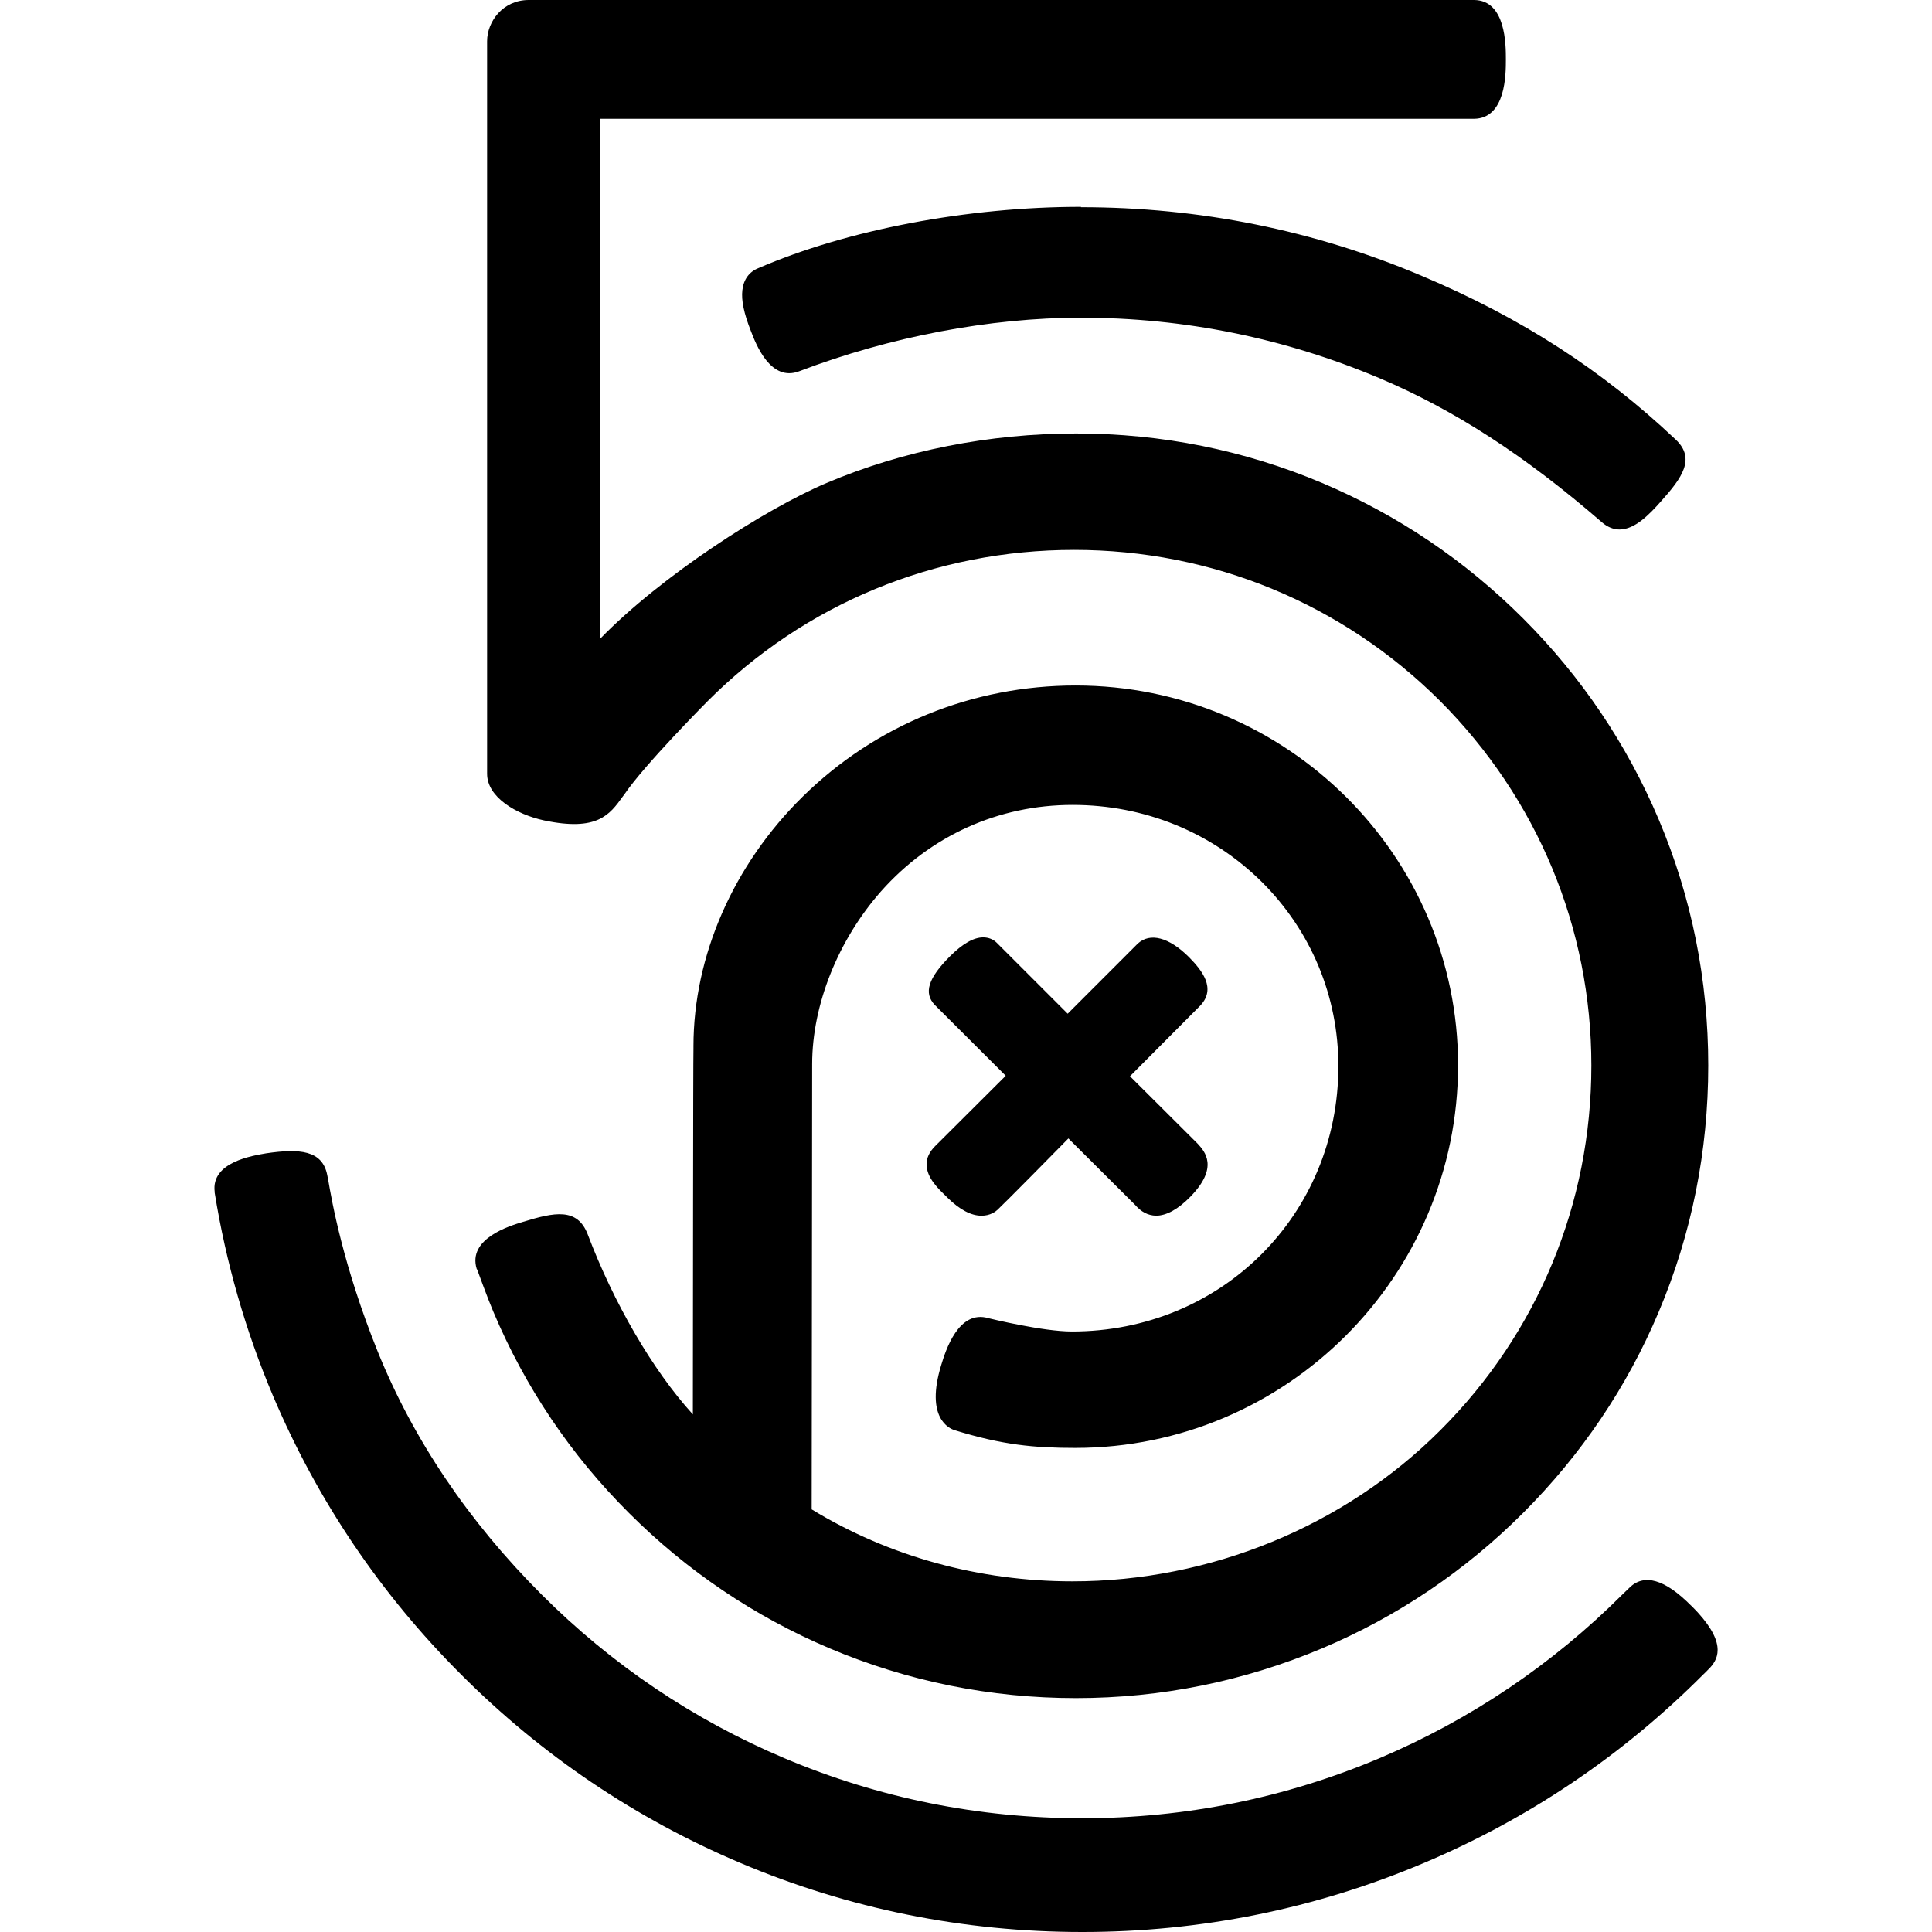
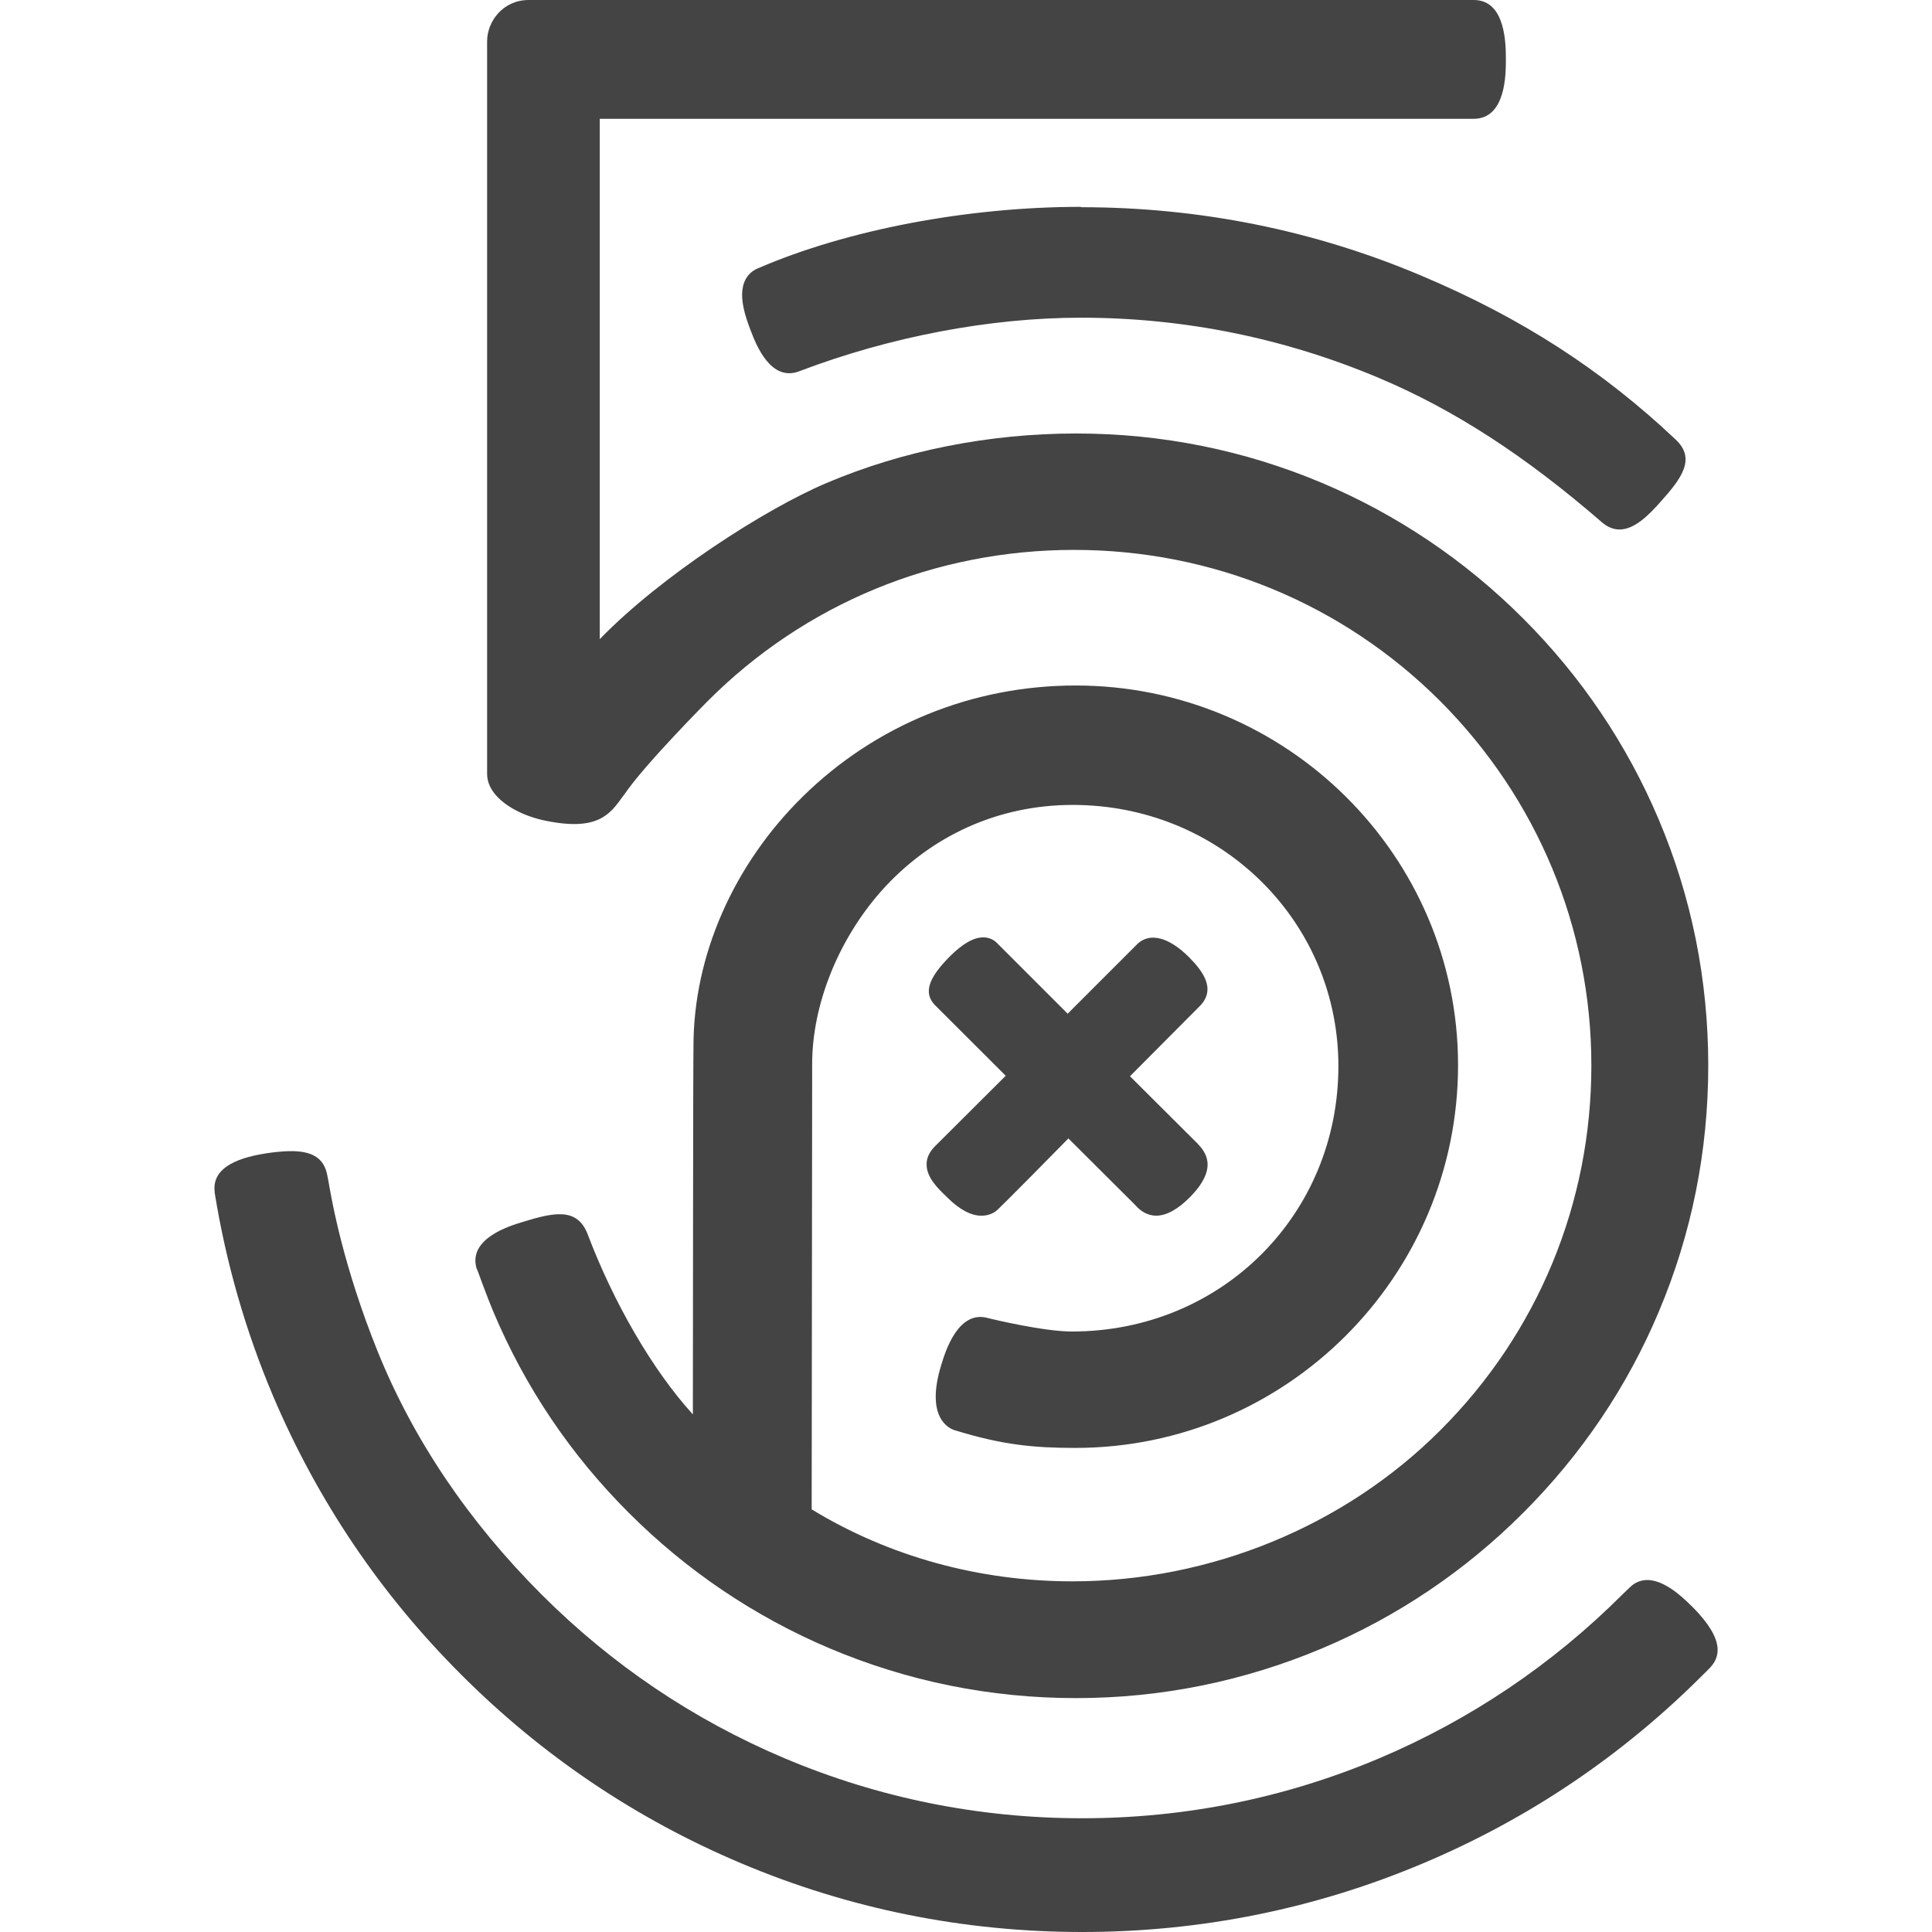
<svg xmlns="http://www.w3.org/2000/svg" version="1.1" width="32" height="32" viewBox="0 0 32 32">
-   <path d="M28.016 26.6c-0.226-0.228-0.42-0.36-0.588-0.408-0.17-0.050-0.32-0.014-0.44 0.106l-0.112 0.108c-1.16 1.16-2.52 2.076-4.024 2.714-1.56 0.66-3.22 0.996-4.928 0.996-1.71 0-3.368-0.334-4.93-0.994-1.506-0.636-2.86-1.548-4.024-2.712-1.212-1.212-2.124-2.566-2.714-4.024-0.574-1.424-0.76-2.494-0.82-2.844l-0.016-0.080c-0.080-0.412-0.46-0.44-1.008-0.36-0.228 0.040-0.92 0.144-0.856 0.64v0.014c0.186 1.154 0.51 2.286 0.966 3.364 0.734 1.73 1.78 3.284 3.12 4.62 1.334 1.336 2.89 2.384 4.62 3.116 1.794 0.76 3.7 1.144 5.664 1.144 1.96 0 3.866-0.384 5.66-1.144 1.732-0.732 3.288-1.78 4.624-3.12 0 0 0.076-0.072 0.116-0.116 0.146-0.16 0.274-0.44-0.308-1.020zM17.904 3.426c-1.876 0-3.872 0.38-5.34 1.014-0.154 0.060-0.248 0.188-0.268 0.366-0.020 0.166 0.026 0.386 0.14 0.674 0.088 0.232 0.33 0.848 0.8 0.67 1.5-0.572 3.16-0.888 4.668-0.888 1.714 0 3.376 0.34 4.94 1 1.24 0.524 2.414 1.284 3.688 2.388 0.092 0.080 0.192 0.12 0.292 0.12 0.25 0 0.488-0.24 0.692-0.472 0.34-0.38 0.574-0.7 0.24-1.016-1.22-1.152-2.552-2.014-4.2-2.71-1.79-0.76-3.692-1.14-5.652-1.14zM15.348 19.292c0 0.214 0.196 0.4 0.312 0.512l0.036 0.036c0.2 0.196 0.388 0.296 0.56 0.296 0.148 0 0.236-0.070 0.268-0.1 0.088-0.080 1.080-1.084 1.172-1.18l1.104 1.1c0.104 0.12 0.214 0.174 0.344 0.18 0.176 0 0.368-0.106 0.572-0.314 0.476-0.488 0.24-0.75 0.12-0.88l-1.12-1.116 1.17-1.176c0.256-0.28 0.030-0.572-0.196-0.8-0.326-0.324-0.64-0.41-0.846-0.22l-1.16 1.16-1.174-1.174c-0.060-0.060-0.14-0.090-0.226-0.090-0.156 0-0.34 0.104-0.55 0.314-0.36 0.36-0.44 0.608-0.25 0.806l1.174 1.172-1.17 1.166c-0.096 0.096-0.144 0.2-0.14 0.306zM7.902 21.024c0.008 0.020 0.174 0.48 0.27 0.704 0.526 1.248 1.28 2.368 2.244 3.33 0.96 0.96 2.080 1.716 3.326 2.244 1.292 0.546 2.664 0.824 4.080 0.824 1.412 0 2.784-0.28 4.076-0.824 1.25-0.528 2.37-1.284 3.33-2.244s1.72-2.080 2.246-3.33c0.546-1.292 0.82-2.664 0.82-4.080 0-1.412-0.274-2.784-0.82-4.074-0.528-1.248-1.284-2.368-2.246-3.33-0.96-0.96-2.080-1.716-3.328-2.244-1.29-0.544-2.66-0.82-4.076-0.82-1.43 0-2.86 0.28-4.134 0.82-1.020 0.432-2.74 1.54-3.75 2.58l-0.006 0.008v-8.62h14.48c0.528-0.006 0.528-0.74 0.528-0.984 0-0.24 0-0.98-0.526-0.984h-15.66c-0.424 0-0.688 0.354-0.688 0.684v12.132c0 0.392 0.488 0.674 0.94 0.772 0.886 0.188 1.090-0.094 1.306-0.394l0.030-0.040c0.332-0.49 1.366-1.53 1.376-1.54 1.61-1.614 3.766-2.506 6.070-2.506 2.292 0 4.444 0.89 6.060 2.5 1.616 1.62 2.508 3.766 2.508 6.040 0 2.286-0.89 4.432-2.5 6.040-1.59 1.592-3.812 2.504-6.094 2.504-1.546 0-3.040-0.412-4.32-1.192l0.008-7.376c0-0.98 0.428-2.052 1.14-2.86 0.82-0.924 1.946-1.432 3.174-1.432 1.19 0 2.3 0.452 3.13 1.272 0.82 0.814 1.272 1.9 1.272 3.054 0 2.464-1.94 4.396-4.414 4.396-0.48 0-1.346-0.212-1.38-0.22-0.5-0.15-0.714 0.544-0.784 0.774-0.27 0.88 0.136 1.054 0.22 1.080 0.796 0.246 1.32 0.294 2 0.294 3.496 0 6.34-2.844 6.34-6.34 0-3.468-2.84-6.288-6.334-6.288-1.708 0-3.314 0.654-4.52 1.84-1.15 1.13-1.81 2.64-1.81 4.134v0.040c-0.006 0.184-0.008 4.608-0.010 6.060l-0.006-0.008c-0.66-0.726-1.306-1.84-1.736-2.976-0.172-0.446-0.552-0.366-1.072-0.206-0.228 0.068-0.92 0.28-0.766 0.78l0.004 0.006z" />
+   <path fill="#444" d="M28.016 26.6c-0.226-0.228-0.42-0.36-0.588-0.408-0.17-0.050-0.32-0.014-0.44 0.106l-0.112 0.108c-1.16 1.16-2.52 2.076-4.024 2.714-1.56 0.66-3.22 0.996-4.928 0.996-1.71 0-3.368-0.334-4.93-0.994-1.506-0.636-2.86-1.548-4.024-2.712-1.212-1.212-2.124-2.566-2.714-4.024-0.574-1.424-0.76-2.494-0.82-2.844l-0.016-0.080c-0.080-0.412-0.46-0.44-1.008-0.36-0.228 0.040-0.92 0.144-0.856 0.64v0.014c0.186 1.154 0.51 2.286 0.966 3.364 0.734 1.73 1.78 3.284 3.12 4.62 1.334 1.336 2.89 2.384 4.62 3.116 1.794 0.76 3.7 1.144 5.664 1.144 1.96 0 3.866-0.384 5.66-1.144 1.732-0.732 3.288-1.78 4.624-3.12 0 0 0.076-0.072 0.116-0.116 0.146-0.16 0.274-0.44-0.308-1.020zM17.904 3.426c-1.876 0-3.872 0.38-5.34 1.014-0.154 0.060-0.248 0.188-0.268 0.366-0.020 0.166 0.026 0.386 0.14 0.674 0.088 0.232 0.33 0.848 0.8 0.67 1.5-0.572 3.16-0.888 4.668-0.888 1.714 0 3.376 0.34 4.94 1 1.24 0.524 2.414 1.284 3.688 2.388 0.092 0.080 0.192 0.12 0.292 0.12 0.25 0 0.488-0.24 0.692-0.472 0.34-0.38 0.574-0.7 0.24-1.016-1.22-1.152-2.552-2.014-4.2-2.71-1.79-0.76-3.692-1.14-5.652-1.14zM15.348 19.292c0 0.214 0.196 0.4 0.312 0.512l0.036 0.036c0.2 0.196 0.388 0.296 0.56 0.296 0.148 0 0.236-0.070 0.268-0.1 0.088-0.080 1.080-1.084 1.172-1.18l1.104 1.1c0.104 0.12 0.214 0.174 0.344 0.18 0.176 0 0.368-0.106 0.572-0.314 0.476-0.488 0.24-0.75 0.12-0.88l-1.12-1.116 1.17-1.176c0.256-0.28 0.030-0.572-0.196-0.8-0.326-0.324-0.64-0.41-0.846-0.22l-1.16 1.16-1.174-1.174c-0.060-0.060-0.14-0.090-0.226-0.090-0.156 0-0.34 0.104-0.55 0.314-0.36 0.36-0.44 0.608-0.25 0.806l1.174 1.172-1.17 1.166c-0.096 0.096-0.144 0.2-0.14 0.306zM7.902 21.024c0.008 0.020 0.174 0.48 0.27 0.704 0.526 1.248 1.28 2.368 2.244 3.33 0.96 0.96 2.080 1.716 3.326 2.244 1.292 0.546 2.664 0.824 4.080 0.824 1.412 0 2.784-0.28 4.076-0.824 1.25-0.528 2.37-1.284 3.33-2.244s1.72-2.080 2.246-3.33c0.546-1.292 0.82-2.664 0.82-4.080 0-1.412-0.274-2.784-0.82-4.074-0.528-1.248-1.284-2.368-2.246-3.33-0.96-0.96-2.080-1.716-3.328-2.244-1.29-0.544-2.66-0.82-4.076-0.82-1.43 0-2.86 0.28-4.134 0.82-1.020 0.432-2.74 1.54-3.75 2.58l-0.006 0.008v-8.62h14.48c0.528-0.006 0.528-0.74 0.528-0.984 0-0.24 0-0.98-0.526-0.984h-15.66c-0.424 0-0.688 0.354-0.688 0.684v12.132c0 0.392 0.488 0.674 0.94 0.772 0.886 0.188 1.090-0.094 1.306-0.394l0.030-0.040c0.332-0.49 1.366-1.53 1.376-1.54 1.61-1.614 3.766-2.506 6.070-2.506 2.292 0 4.444 0.89 6.060 2.5 1.616 1.62 2.508 3.766 2.508 6.040 0 2.286-0.89 4.432-2.5 6.040-1.59 1.592-3.812 2.504-6.094 2.504-1.546 0-3.040-0.412-4.32-1.192l0.008-7.376c0-0.98 0.428-2.052 1.14-2.86 0.82-0.924 1.946-1.432 3.174-1.432 1.19 0 2.3 0.452 3.13 1.272 0.82 0.814 1.272 1.9 1.272 3.054 0 2.464-1.94 4.396-4.414 4.396-0.48 0-1.346-0.212-1.38-0.22-0.5-0.15-0.714 0.544-0.784 0.774-0.27 0.88 0.136 1.054 0.22 1.080 0.796 0.246 1.32 0.294 2 0.294 3.496 0 6.34-2.844 6.34-6.34 0-3.468-2.84-6.288-6.334-6.288-1.708 0-3.314 0.654-4.52 1.84-1.15 1.13-1.81 2.64-1.81 4.134v0.040c-0.006 0.184-0.008 4.608-0.010 6.060l-0.006-0.008c-0.66-0.726-1.306-1.84-1.736-2.976-0.172-0.446-0.552-0.366-1.072-0.206-0.228 0.068-0.92 0.28-0.766 0.78l0.004 0.006z" />
</svg>
